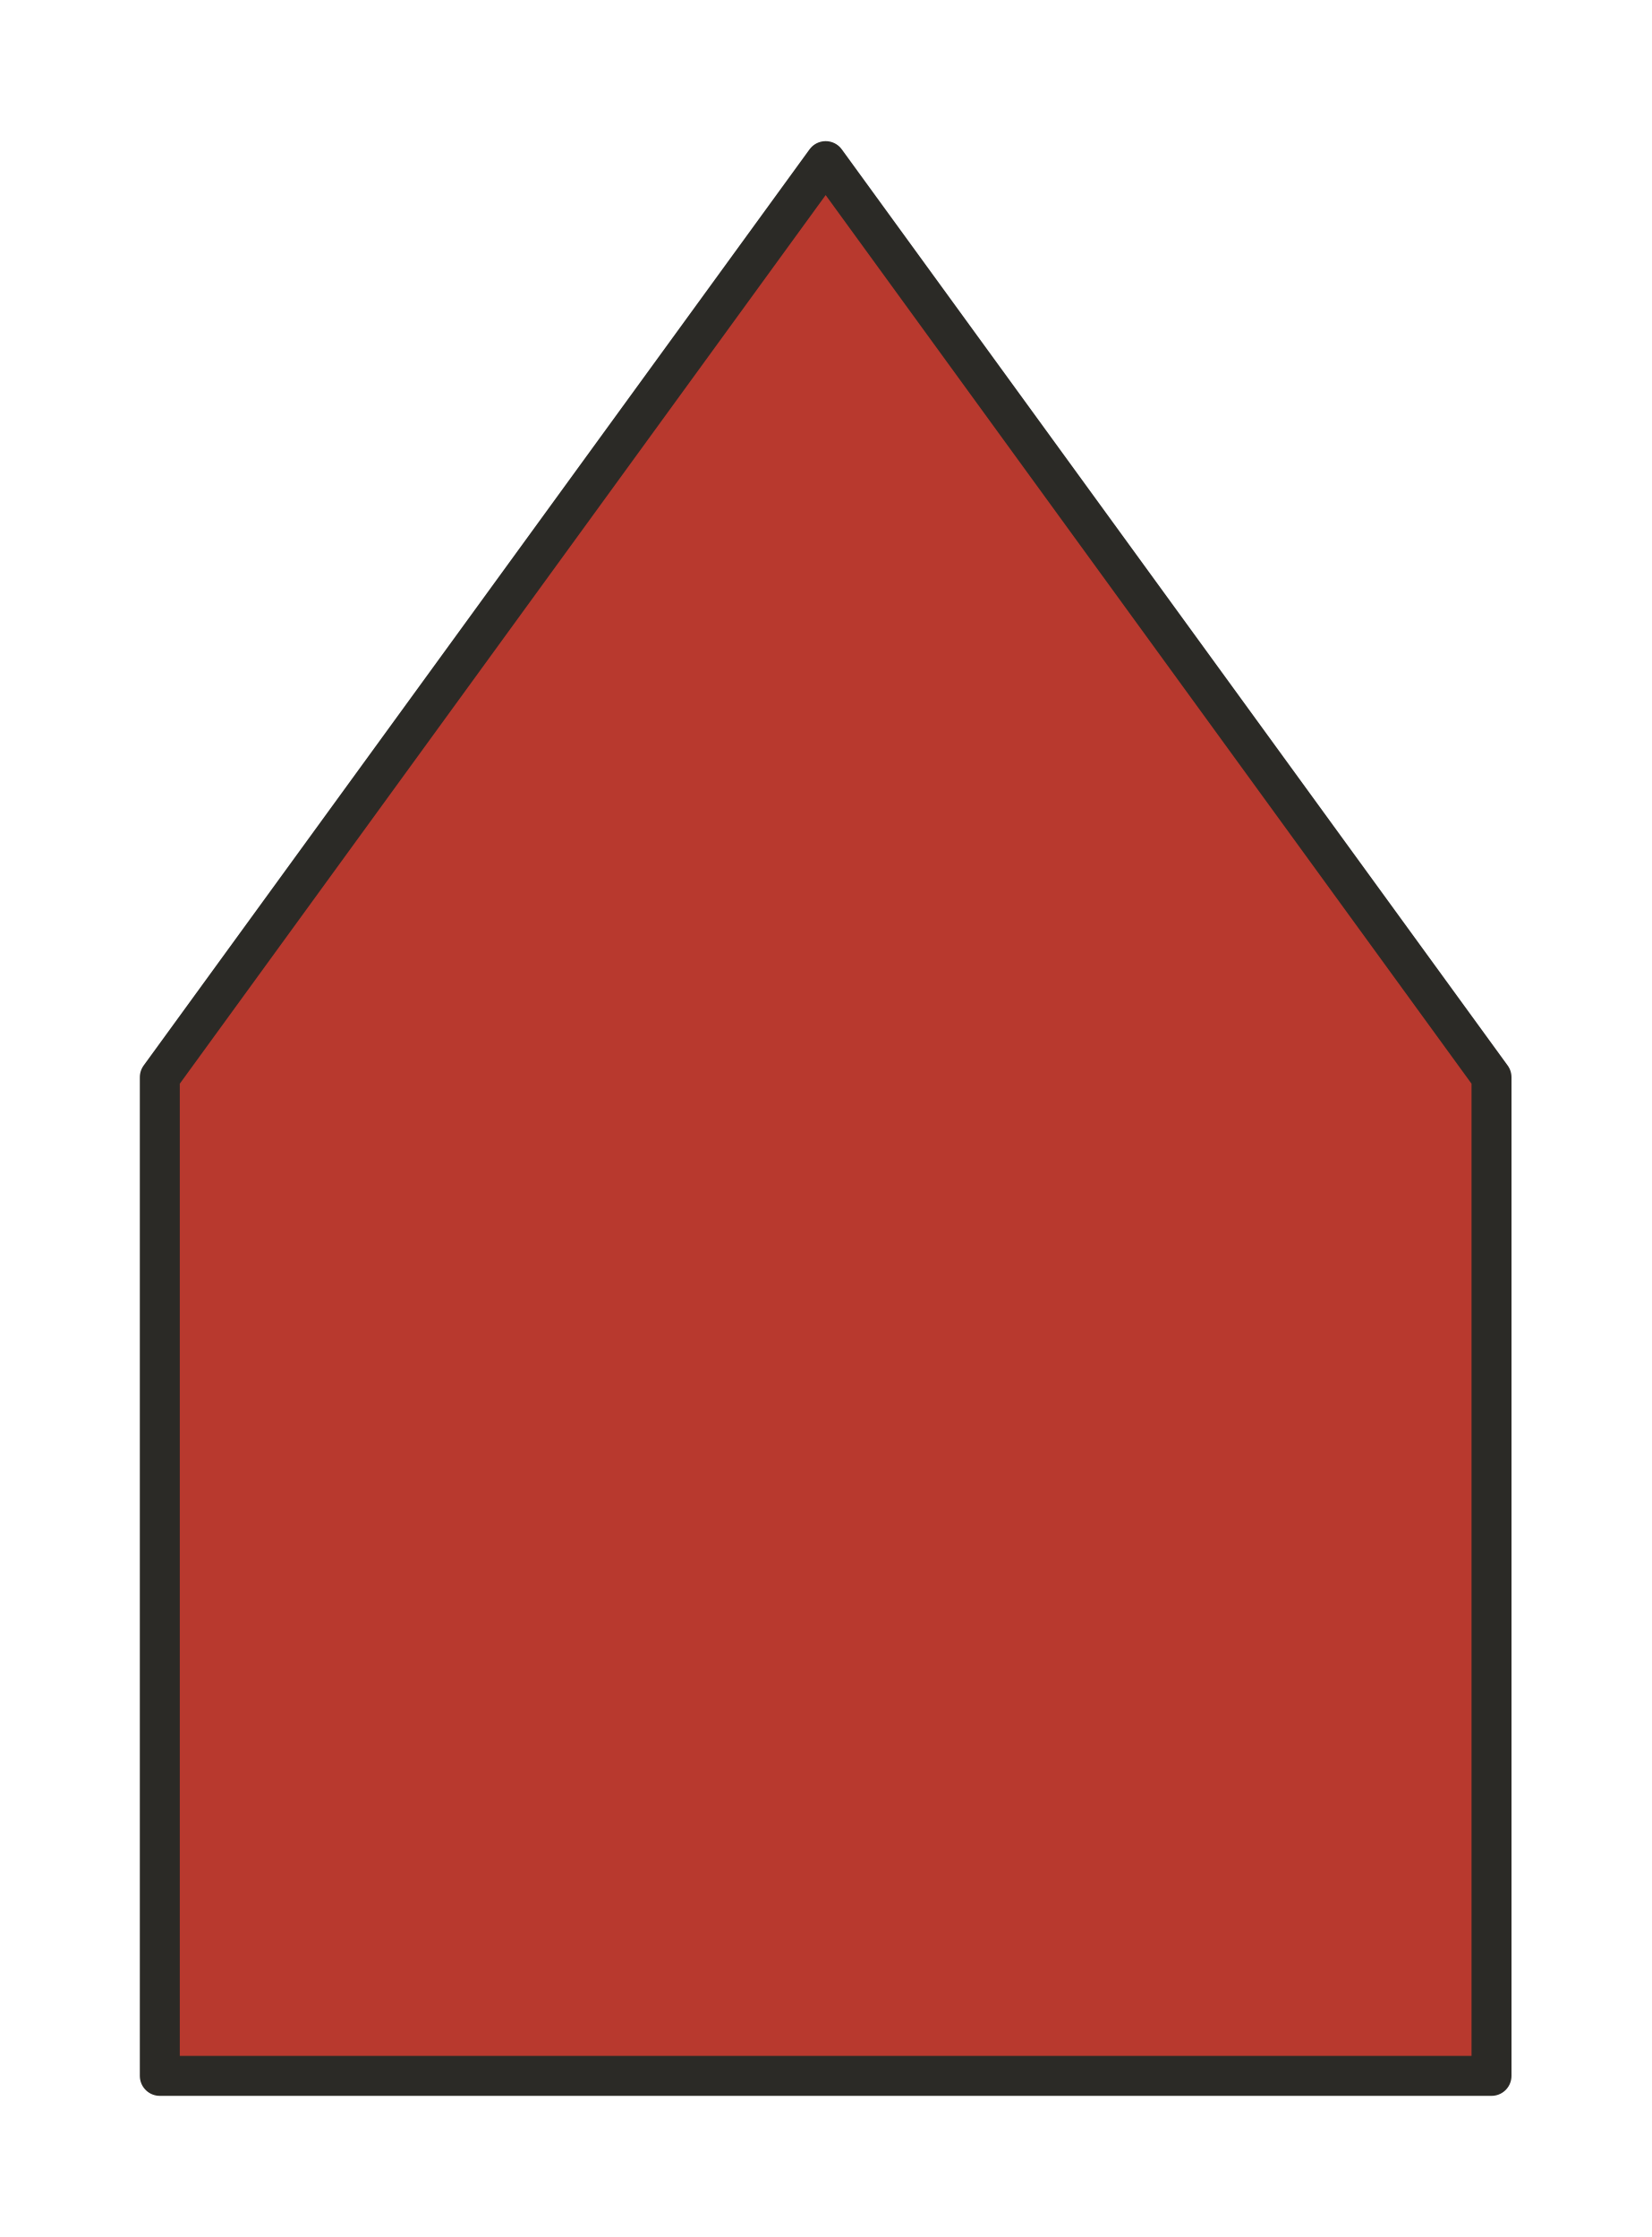
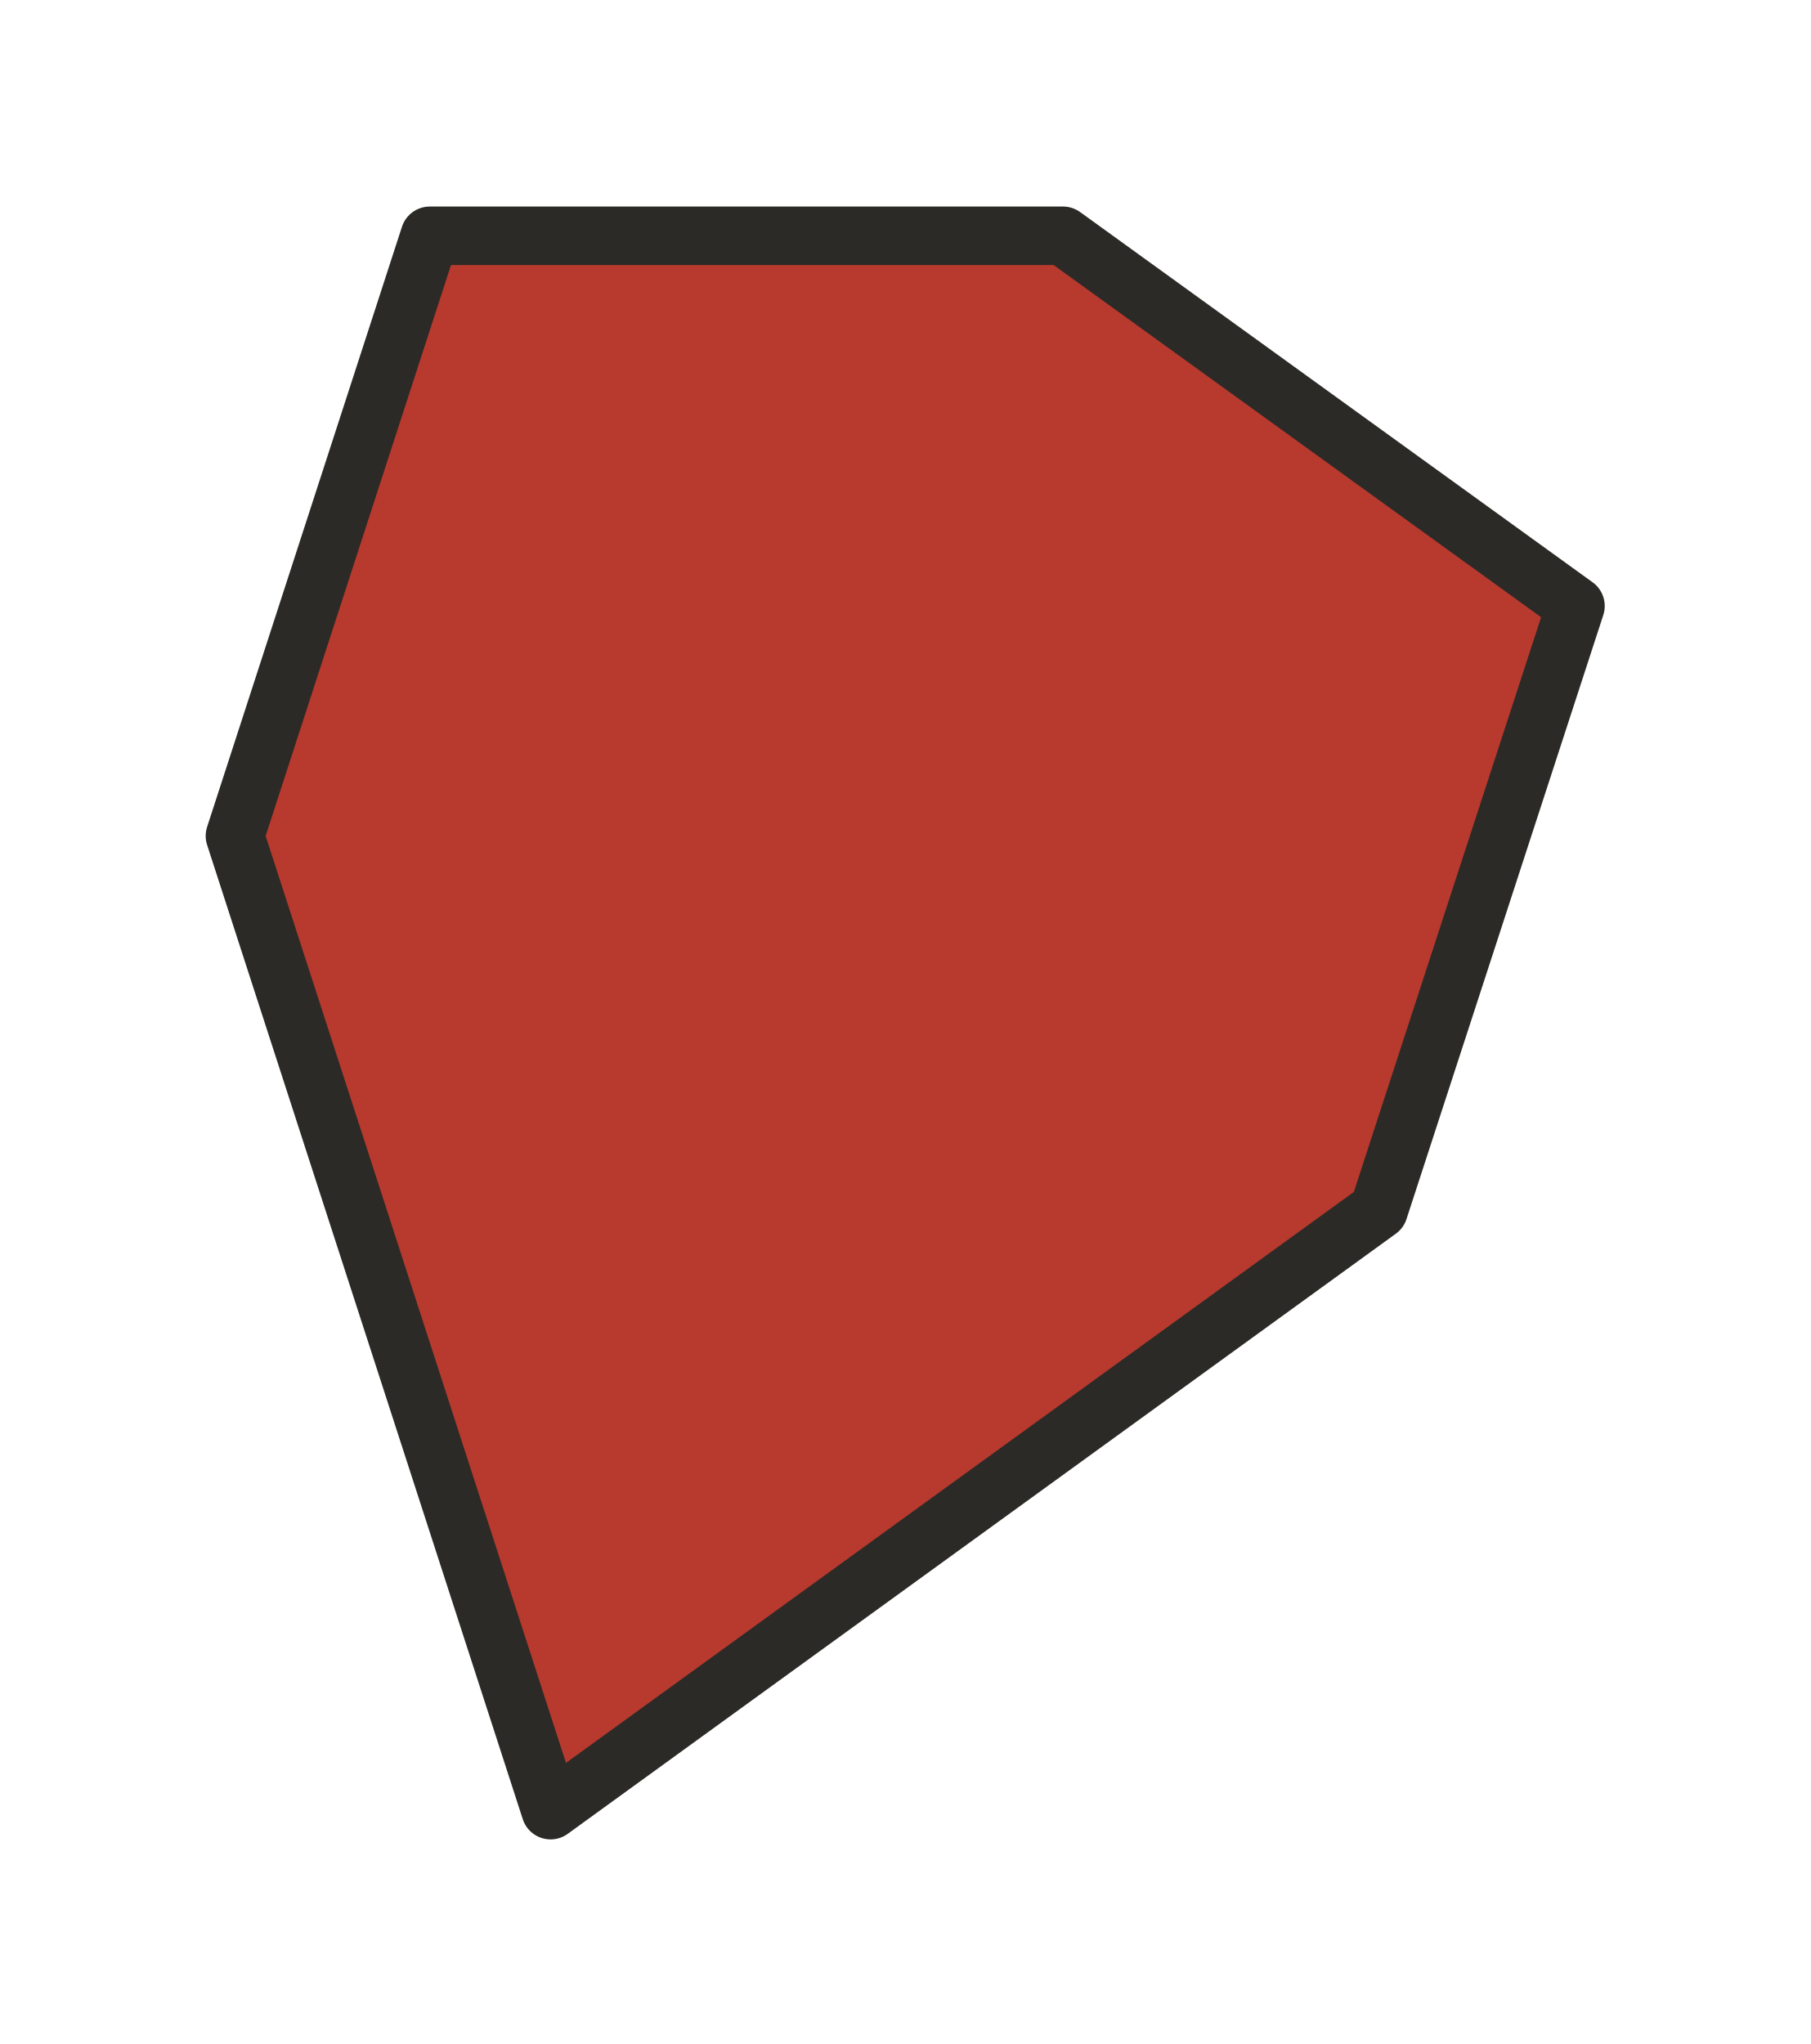
- <svg xmlns="http://www.w3.org/2000/svg" viewBox="-0.620 -0.839 1.240 1.678" width="124" height="168">
-   <path d="M-0.5,0.719 L-0.5,-0.031 L0,-0.719 L0.5,-0.031 L0.5,0.719 Z" fill="#b8392e" stroke="#2b2a26" stroke-width="0.03" stroke-linejoin="round" />
+ <svg xmlns="http://www.w3.org/2000/svg" viewBox="-0.447 -0.422 0.928 1.049" width="93" height="105">
+   <path d="M-0.327,0.007 L-0.227,-0.301 L0.098,-0.301 L0.361,-0.111 L0.26,0.199 L-0.165,0.507 Z" fill="#b8392e" stroke="#2b2a26" stroke-width="0.03" stroke-linejoin="round" />
</svg>
